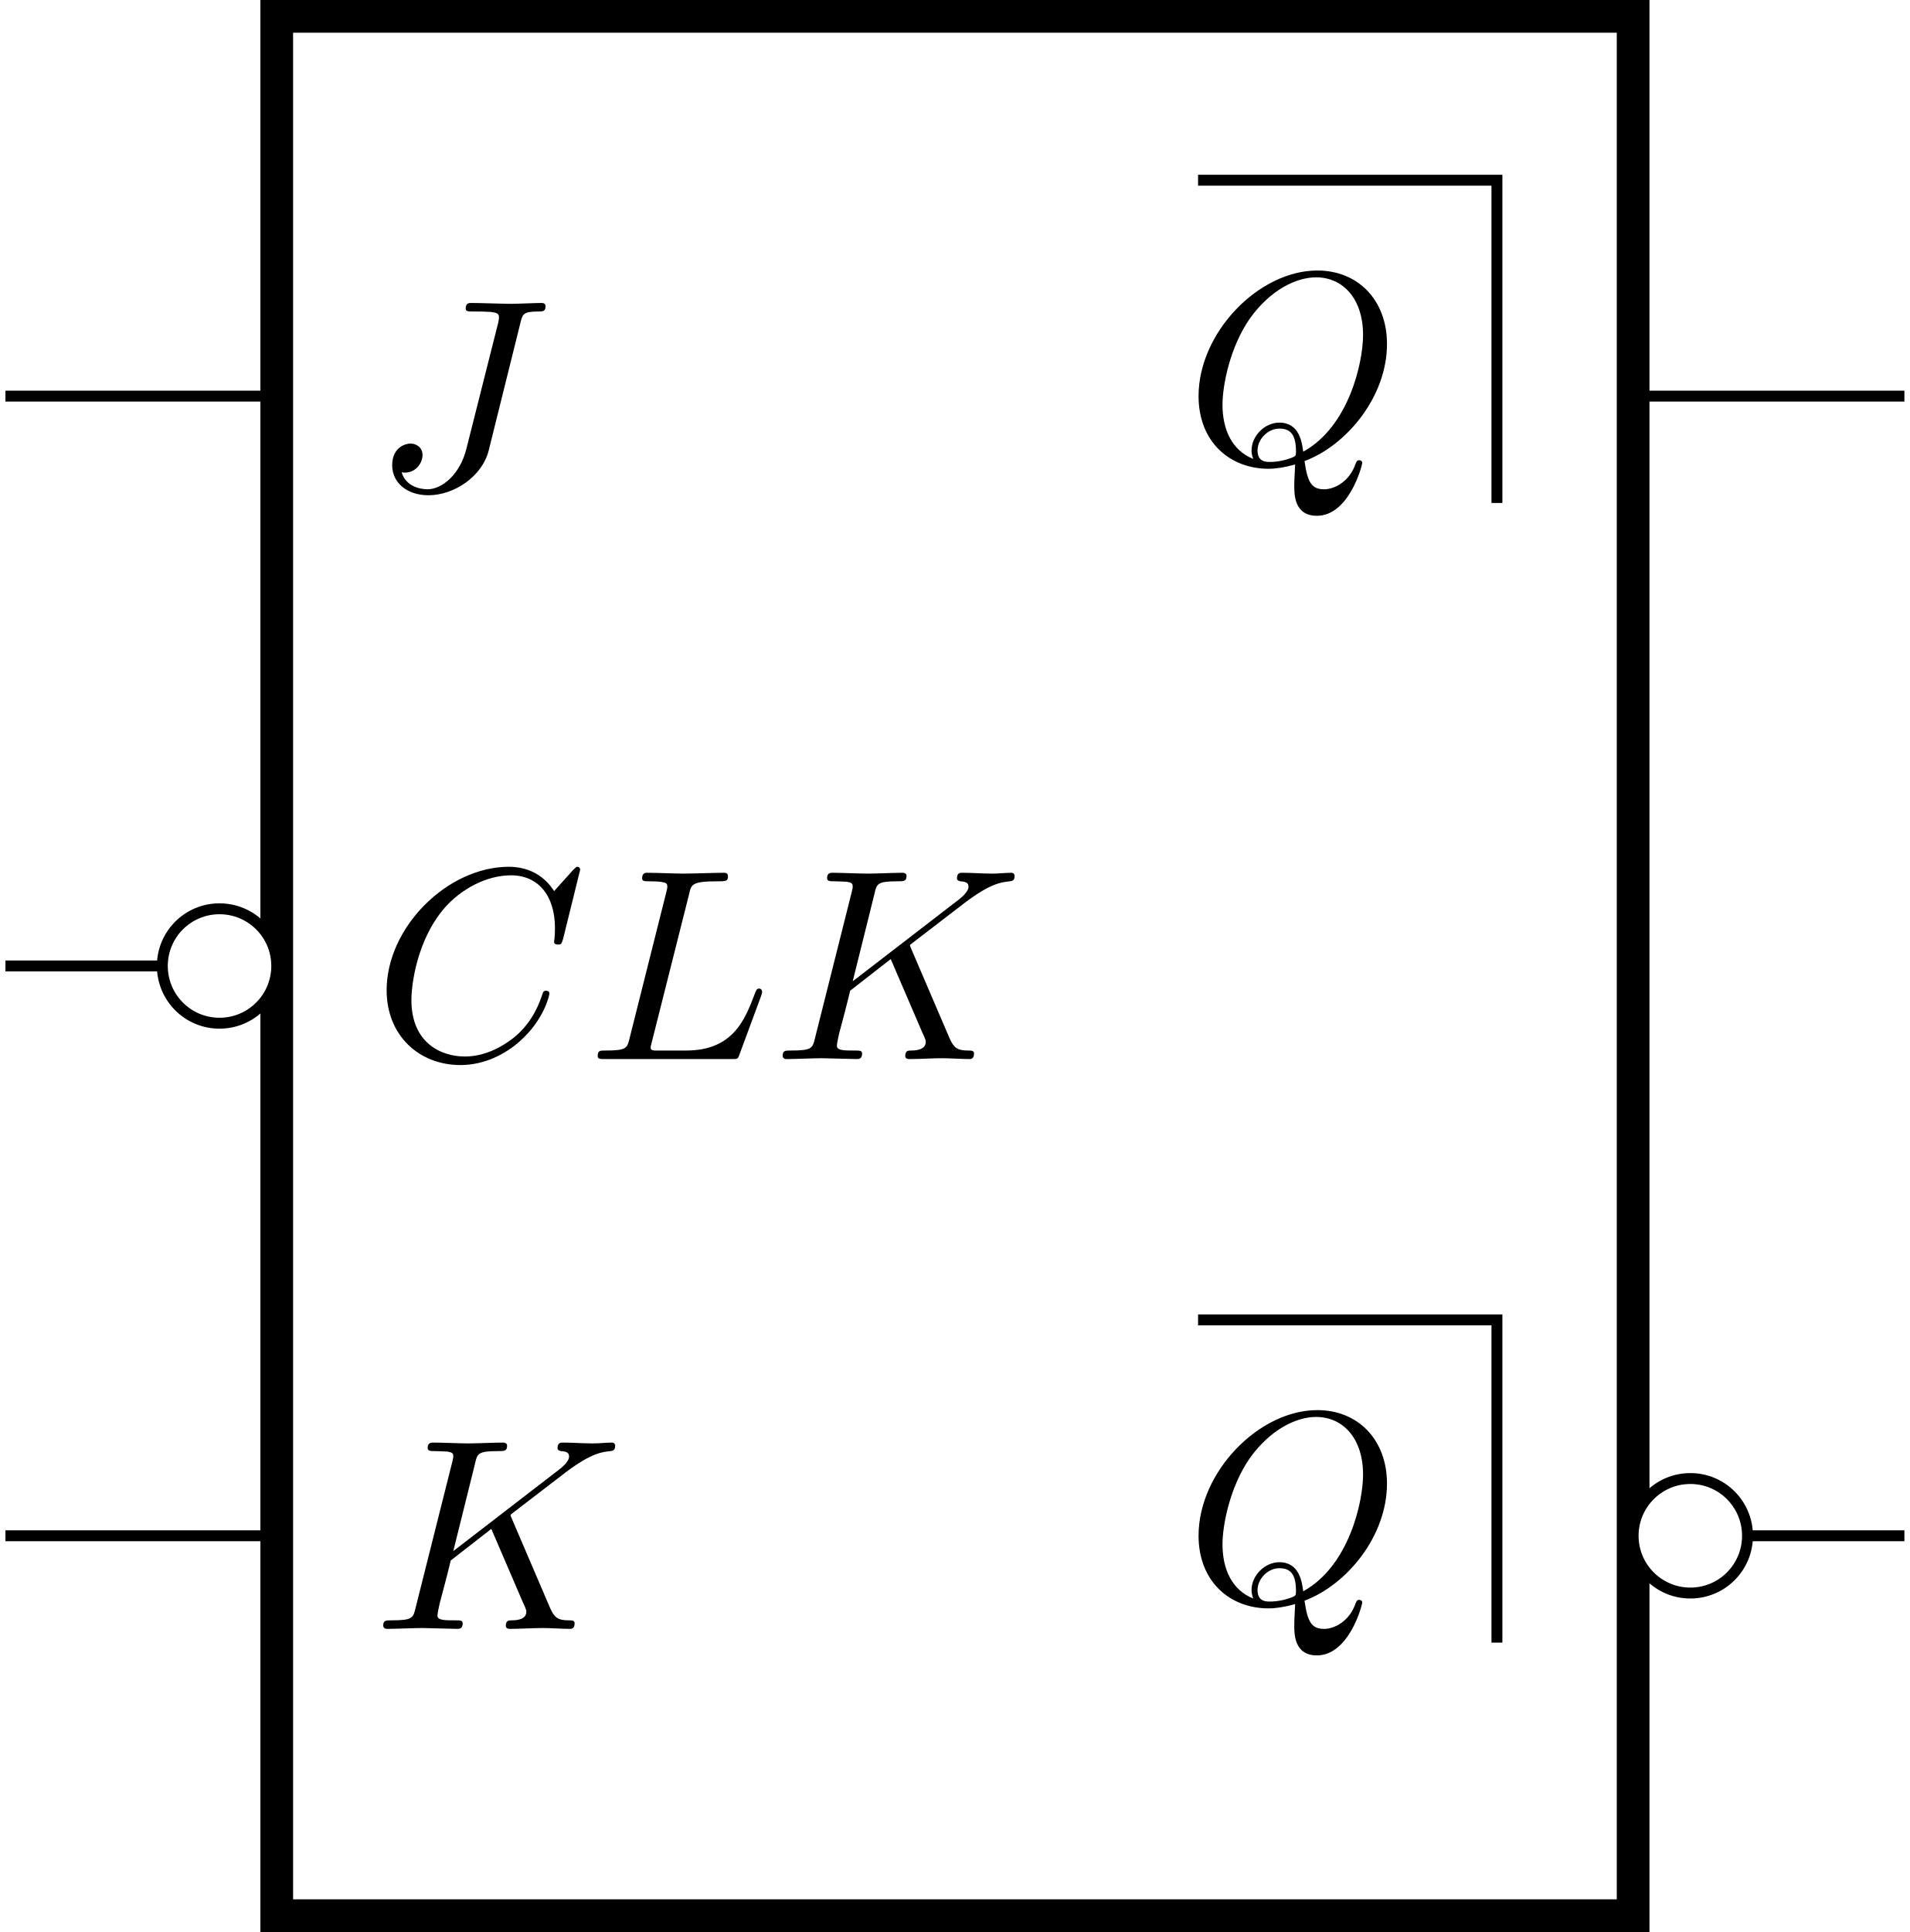
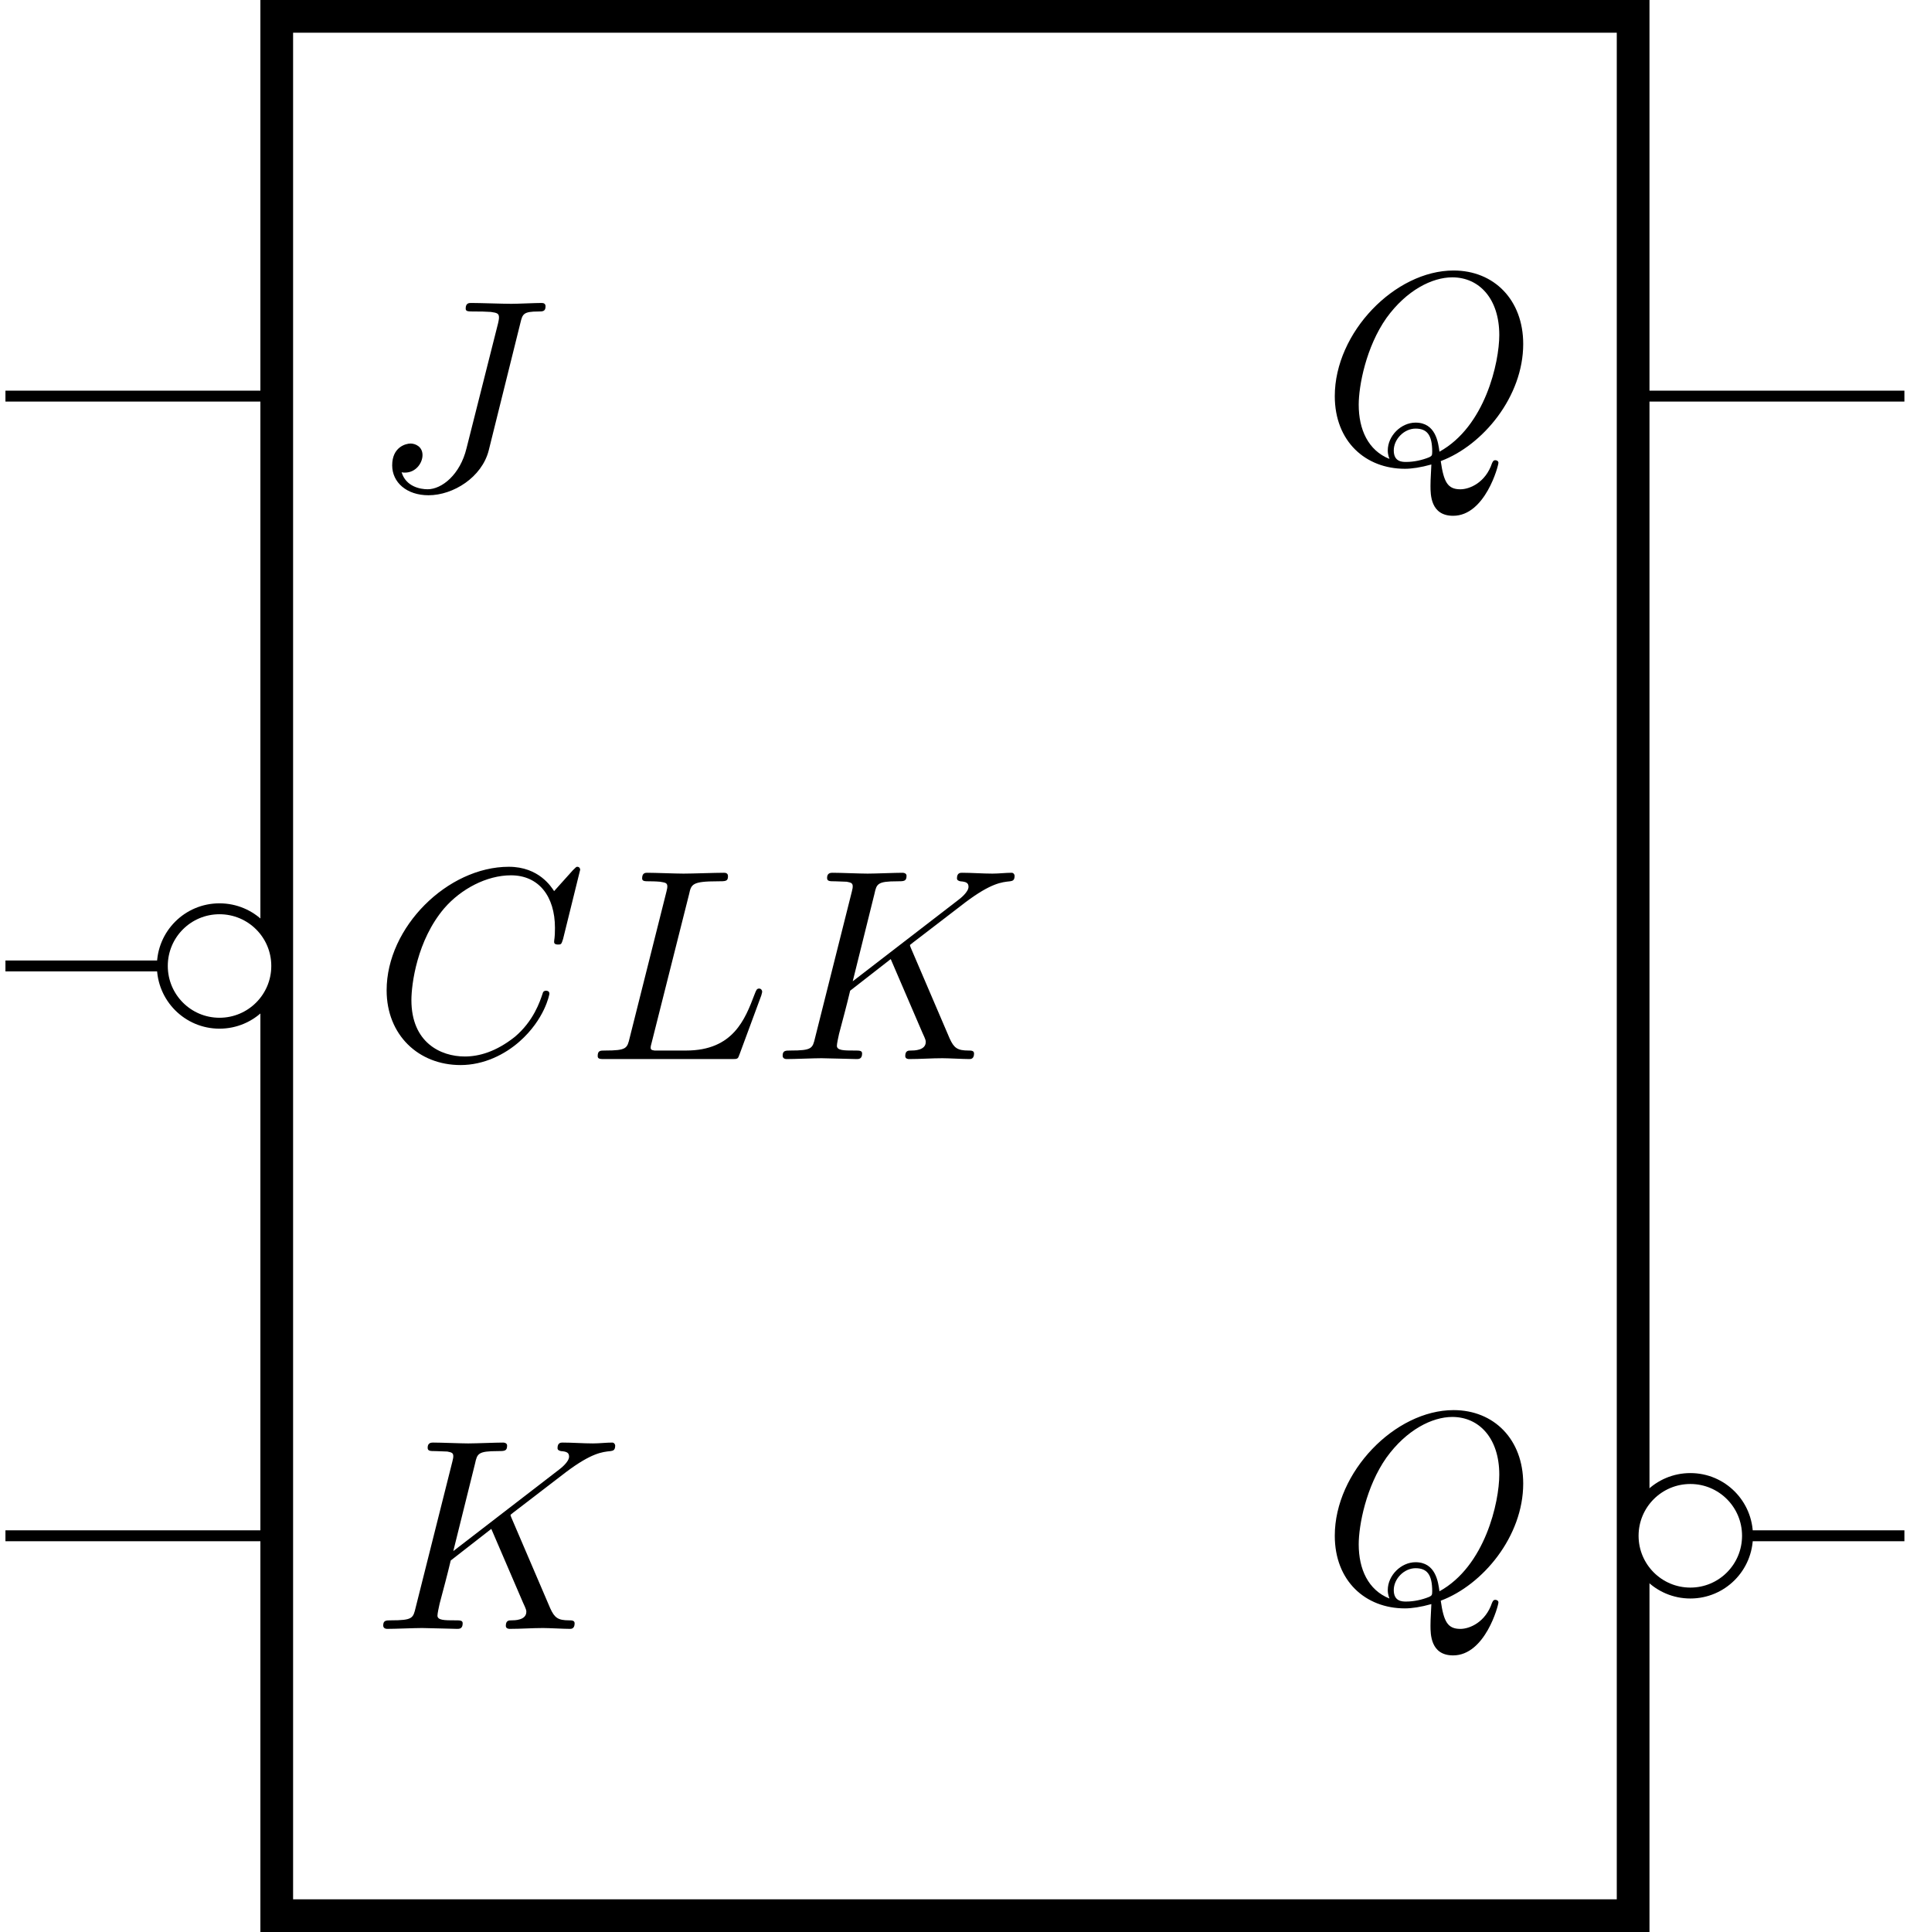
<svg xmlns="http://www.w3.org/2000/svg" xmlns:xlink="http://www.w3.org/1999/xlink" width="69.847pt" height="70.644pt" viewBox="0 0 69.847 70.644" version="1.1">
  <defs>
    <g>
      <symbol overflow="visible" id="glyph0-0">
        <path style="stroke:none;" d="" />
      </symbol>
      <symbol overflow="visible" id="glyph0-1">
        <path style="stroke:none;" d="M 5.391 -6.078 C 5.469 -6.406 5.5 -6.5 6.047 -6.5 C 6.203 -6.5 6.312 -6.5 6.312 -6.688 C 6.312 -6.781 6.25 -6.812 6.172 -6.812 C 5.922 -6.812 5.312 -6.781 5.062 -6.781 C 4.734 -6.781 3.922 -6.812 3.594 -6.812 C 3.516 -6.812 3.391 -6.812 3.391 -6.609 C 3.391 -6.5 3.469 -6.5 3.734 -6.5 C 3.953 -6.5 4.062 -6.5 4.312 -6.484 C 4.547 -6.453 4.609 -6.422 4.609 -6.281 C 4.609 -6.219 4.594 -6.156 4.578 -6.078 L 3.422 -1.5 C 3.188 -0.531 2.516 0 2 0 C 1.734 0 1.203 -0.094 1.047 -0.625 C 1.078 -0.609 1.141 -0.609 1.172 -0.609 C 1.562 -0.609 1.812 -0.953 1.812 -1.25 C 1.812 -1.562 1.547 -1.672 1.375 -1.672 C 1.203 -1.672 0.703 -1.547 0.703 -0.875 C 0.703 -0.25 1.234 0.219 2.031 0.219 C 2.938 0.219 3.984 -0.438 4.234 -1.422 Z M 5.391 -6.078 " />
      </symbol>
      <symbol overflow="visible" id="glyph0-2">
        <path style="stroke:none;" d="M 5.078 -4.031 C 5.062 -4.062 5.031 -4.141 5.031 -4.172 C 5.031 -4.172 5.203 -4.312 5.312 -4.391 L 7.062 -5.734 C 8 -6.438 8.391 -6.469 8.688 -6.5 C 8.766 -6.516 8.859 -6.516 8.859 -6.703 C 8.859 -6.734 8.828 -6.812 8.75 -6.812 C 8.531 -6.812 8.281 -6.781 8.047 -6.781 C 7.688 -6.781 7.297 -6.812 6.938 -6.812 C 6.875 -6.812 6.75 -6.812 6.75 -6.609 C 6.75 -6.547 6.797 -6.516 6.875 -6.5 C 7.094 -6.484 7.172 -6.438 7.172 -6.297 C 7.172 -6.109 6.875 -5.875 6.812 -5.828 L 2.938 -2.844 L 3.734 -6.047 C 3.812 -6.406 3.844 -6.5 4.562 -6.5 C 4.812 -6.5 4.906 -6.5 4.906 -6.703 C 4.906 -6.781 4.828 -6.812 4.766 -6.812 C 4.484 -6.812 3.766 -6.781 3.484 -6.781 C 3.203 -6.781 2.5 -6.812 2.203 -6.812 C 2.141 -6.812 2 -6.812 2 -6.625 C 2 -6.5 2.094 -6.5 2.297 -6.5 C 2.422 -6.5 2.609 -6.484 2.719 -6.484 C 2.875 -6.453 2.938 -6.438 2.938 -6.312 C 2.938 -6.281 2.938 -6.25 2.906 -6.125 L 1.562 -0.781 C 1.469 -0.391 1.453 -0.312 0.656 -0.312 C 0.484 -0.312 0.375 -0.312 0.375 -0.125 C 0.375 0 0.5 0 0.531 0 C 0.812 0 1.516 -0.031 1.797 -0.031 C 2 -0.031 2.219 -0.016 2.438 -0.016 C 2.656 -0.016 2.875 0 3.078 0 C 3.156 0 3.281 0 3.281 -0.203 C 3.281 -0.312 3.188 -0.312 3 -0.312 C 2.625 -0.312 2.359 -0.312 2.359 -0.484 C 2.359 -0.562 2.406 -0.781 2.438 -0.922 C 2.578 -1.453 2.719 -1.969 2.844 -2.5 L 4.328 -3.656 L 5.484 -0.969 C 5.609 -0.703 5.609 -0.672 5.609 -0.625 C 5.609 -0.312 5.172 -0.312 5.078 -0.312 C 4.969 -0.312 4.859 -0.312 4.859 -0.109 C 4.859 0 4.984 0 5 0 C 5.406 0 5.828 -0.031 6.219 -0.031 C 6.438 -0.031 6.984 0 7.203 0 C 7.25 0 7.375 0 7.375 -0.203 C 7.375 -0.312 7.266 -0.312 7.172 -0.312 C 6.766 -0.312 6.641 -0.406 6.484 -0.75 Z M 5.078 -4.031 " />
      </symbol>
      <symbol overflow="visible" id="glyph0-3">
        <path style="stroke:none;" d="M 7.578 -6.922 C 7.578 -6.953 7.562 -7.031 7.469 -7.031 C 7.438 -7.031 7.422 -7.016 7.312 -6.906 L 6.625 -6.141 C 6.531 -6.281 6.078 -7.031 4.969 -7.031 C 2.734 -7.031 0.5 -4.828 0.5 -2.516 C 0.5 -0.875 1.672 0.219 3.203 0.219 C 4.062 0.219 4.828 -0.172 5.359 -0.641 C 6.281 -1.453 6.453 -2.359 6.453 -2.391 C 6.453 -2.5 6.344 -2.5 6.328 -2.5 C 6.266 -2.5 6.219 -2.469 6.203 -2.391 C 6.109 -2.109 5.875 -1.391 5.188 -0.812 C 4.5 -0.266 3.875 -0.094 3.359 -0.094 C 2.469 -0.094 1.406 -0.609 1.406 -2.156 C 1.406 -2.734 1.609 -4.344 2.609 -5.516 C 3.219 -6.219 4.156 -6.719 5.047 -6.719 C 6.062 -6.719 6.656 -5.953 6.656 -4.797 C 6.656 -4.391 6.625 -4.391 6.625 -4.281 C 6.625 -4.188 6.734 -4.188 6.766 -4.188 C 6.891 -4.188 6.891 -4.203 6.953 -4.391 Z M 7.578 -6.922 " />
      </symbol>
      <symbol overflow="visible" id="glyph0-4">
        <path style="stroke:none;" d="M 3.734 -6.031 C 3.812 -6.391 3.844 -6.5 4.781 -6.5 C 5.078 -6.5 5.156 -6.5 5.156 -6.688 C 5.156 -6.812 5.047 -6.812 5 -6.812 C 4.672 -6.812 3.859 -6.781 3.531 -6.781 C 3.234 -6.781 2.5 -6.812 2.203 -6.812 C 2.141 -6.812 2.016 -6.812 2.016 -6.609 C 2.016 -6.5 2.109 -6.5 2.297 -6.5 C 2.312 -6.5 2.5 -6.5 2.672 -6.484 C 2.844 -6.453 2.938 -6.453 2.938 -6.312 C 2.938 -6.281 2.938 -6.25 2.906 -6.125 L 1.562 -0.781 C 1.469 -0.391 1.453 -0.312 0.656 -0.312 C 0.484 -0.312 0.391 -0.312 0.391 -0.109 C 0.391 0 0.484 0 0.656 0 L 5.281 0 C 5.516 0 5.516 0 5.578 -0.172 L 6.375 -2.328 C 6.406 -2.438 6.406 -2.453 6.406 -2.469 C 6.406 -2.5 6.375 -2.578 6.297 -2.578 C 6.203 -2.578 6.188 -2.516 6.125 -2.359 C 5.781 -1.453 5.344 -0.312 3.625 -0.312 L 2.688 -0.312 C 2.547 -0.312 2.516 -0.312 2.469 -0.312 C 2.359 -0.328 2.328 -0.344 2.328 -0.422 C 2.328 -0.453 2.328 -0.469 2.375 -0.641 Z M 3.734 -6.031 " />
      </symbol>
      <symbol overflow="visible" id="glyph0-5">
        <path style="stroke:none;" d="M 4.359 -0.062 C 5.906 -0.641 7.375 -2.422 7.375 -4.344 C 7.375 -5.953 6.312 -7.031 4.828 -7.031 C 2.688 -7.031 0.484 -4.766 0.484 -2.438 C 0.484 -0.781 1.609 0.219 3.047 0.219 C 3.297 0.219 3.625 0.172 4.016 0.062 C 3.984 0.688 3.984 0.703 3.984 0.844 C 3.984 1.156 3.984 1.938 4.812 1.938 C 5.984 1.938 6.469 0.109 6.469 0 C 6.469 -0.062 6.406 -0.094 6.359 -0.094 C 6.281 -0.094 6.266 -0.047 6.234 0.016 C 6 0.719 5.422 0.969 5.078 0.969 C 4.609 0.969 4.469 0.703 4.359 -0.062 Z M 2.484 -0.141 C 1.703 -0.453 1.359 -1.219 1.359 -2.125 C 1.359 -2.812 1.625 -4.234 2.375 -5.297 C 3.109 -6.312 4.047 -6.781 4.781 -6.781 C 5.766 -6.781 6.5 -6 6.5 -4.672 C 6.5 -3.672 5.984 -1.328 4.312 -0.406 C 4.266 -0.75 4.172 -1.469 3.438 -1.469 C 2.906 -1.469 2.422 -0.984 2.422 -0.453 C 2.422 -0.266 2.484 -0.156 2.484 -0.141 Z M 3.094 -0.031 C 2.953 -0.031 2.641 -0.031 2.641 -0.453 C 2.641 -0.859 3.016 -1.25 3.438 -1.25 C 3.859 -1.25 4.047 -1.016 4.047 -0.406 C 4.047 -0.266 4.031 -0.25 3.938 -0.203 C 3.672 -0.094 3.375 -0.031 3.094 -0.031 Z M 3.094 -0.031 " />
      </symbol>
    </g>
    <clipPath id="clip1">
      <path d="M 9 0 L 61 0 L 61 70.645 L 9 70.645 Z M 9 0 " />
    </clipPath>
    <clipPath id="clip2">
      <path d="M 59 14 L 69.848 14 L 69.848 15 L 59 15 Z M 59 14 " />
    </clipPath>
    <clipPath id="clip3">
      <path d="M 59 55 L 69.848 55 L 69.848 57 L 59 57 Z M 59 55 " />
    </clipPath>
    <clipPath id="clip4">
      <path d="M 54 48 L 69.848 48 L 69.848 64 L 54 64 Z M 54 48 " />
    </clipPath>
  </defs>
  <g id="surface1">
    <g clip-path="url(#clip1)" clip-rule="nonzero">
      <path style="fill:none;stroke-width:1.196;stroke-linecap:butt;stroke-linejoin:miter;stroke:rgb(0%,0%,0%);stroke-opacity:1;stroke-miterlimit:10;" d="M 0.001 -0.001 L 0.001 69.448 L 49.607 69.448 L 49.607 -0.001 Z M 0.001 -0.001 " transform="matrix(1,0,0,-1,10.12,70.046)" />
    </g>
    <path style="fill:none;stroke-width:0.399;stroke-linecap:butt;stroke-linejoin:miter;stroke:rgb(0%,0%,0%);stroke-opacity:1;stroke-miterlimit:10;" d="M 0.001 55.562 L -9.921 55.562 " transform="matrix(1,0,0,-1,10.12,70.046)" />
    <path style="fill:none;stroke-width:0.399;stroke-linecap:butt;stroke-linejoin:miter;stroke:rgb(0%,0%,0%);stroke-opacity:1;stroke-miterlimit:10;" d="M 0.001 34.726 L -9.921 34.726 " transform="matrix(1,0,0,-1,10.12,70.046)" />
    <path style="fill:none;stroke-width:0.399;stroke-linecap:butt;stroke-linejoin:miter;stroke:rgb(0%,0%,0%);stroke-opacity:1;stroke-miterlimit:10;" d="M 0.001 13.89 L -9.921 13.89 " transform="matrix(1,0,0,-1,10.12,70.046)" />
    <g clip-path="url(#clip2)" clip-rule="nonzero">
      <path style="fill:none;stroke-width:0.399;stroke-linecap:butt;stroke-linejoin:miter;stroke:rgb(0%,0%,0%);stroke-opacity:1;stroke-miterlimit:10;" d="M 49.607 55.562 L 59.528 55.562 " transform="matrix(1,0,0,-1,10.12,70.046)" />
    </g>
    <g clip-path="url(#clip3)" clip-rule="nonzero">
      <path style="fill:none;stroke-width:0.399;stroke-linecap:butt;stroke-linejoin:miter;stroke:rgb(0%,0%,0%);stroke-opacity:1;stroke-miterlimit:10;" d="M 49.607 13.89 L 59.528 13.89 " transform="matrix(1,0,0,-1,10.12,70.046)" />
    </g>
    <g style="fill:rgb(0%,0%,0%);fill-opacity:1;">
      <use xlink:href="#glyph0-1" x="13.64" y="17.89" />
    </g>
    <g style="fill:rgb(0%,0%,0%);fill-opacity:1;">
      <use xlink:href="#glyph0-2" x="13.64" y="59.56" />
    </g>
    <g style="fill:rgb(0%,0%,0%);fill-opacity:1;">
      <use xlink:href="#glyph0-3" x="13.64" y="38.725" />
    </g>
    <g style="fill:rgb(0%,0%,0%);fill-opacity:1;">
      <use xlink:href="#glyph0-4" x="21.468" y="38.725" />
      <use xlink:href="#glyph0-2" x="28.248" y="38.725" />
    </g>
    <g style="fill:rgb(0%,0%,0%);fill-opacity:1;">
-       <use xlink:href="#glyph0-5" x="43.35" y="16.922" />
+       <use xlink:href="#glyph0-5" x="48.332" y="16.922" />
    </g>
    <g style="fill:rgb(0%,0%,0%);fill-opacity:1;">
-       <use xlink:href="#glyph0-5" x="43.35" y="58.592" />
+       <use xlink:href="#glyph0-5" x="48.332" y="58.592" />
    </g>
    <path style=" stroke:none;fill-rule:nonzero;fill:rgb(100%,100%,100%);fill-opacity:1;" d="M 63.91 56.156 C 63.91 55 62.977 54.062 61.82 54.062 C 60.664 54.062 59.727 55 59.727 56.156 C 59.727 57.312 60.664 58.25 61.82 58.25 C 62.977 58.25 63.91 57.312 63.91 56.156 Z M 63.91 56.156 " />
    <g clip-path="url(#clip4)" clip-rule="nonzero">
      <path style="fill:none;stroke-width:0.399;stroke-linecap:butt;stroke-linejoin:miter;stroke:rgb(0%,0%,0%);stroke-opacity:1;stroke-miterlimit:10;" d="M 53.79 13.89 C 53.79 15.046 52.857 15.983 51.7 15.983 C 50.544 15.983 49.607 15.046 49.607 13.89 C 49.607 12.733 50.544 11.796 51.7 11.796 C 52.857 11.796 53.79 12.733 53.79 13.89 Z M 53.79 13.89 " transform="matrix(1,0,0,-1,10.12,70.046)" />
    </g>
-     <path style="fill:none;stroke-width:0.399;stroke-linecap:butt;stroke-linejoin:miter;stroke:rgb(0%,0%,0%);stroke-opacity:1;stroke-miterlimit:10;" d="M 33.696 63.456 L 44.626 63.456 L 44.626 51.655 " transform="matrix(1,0,0,-1,10.12,70.046)" />
-     <path style="fill:none;stroke-width:0.399;stroke-linecap:butt;stroke-linejoin:miter;stroke:rgb(0%,0%,0%);stroke-opacity:1;stroke-miterlimit:10;" d="M 33.696 21.784 L 44.626 21.784 L 44.626 9.983 " transform="matrix(1,0,0,-1,10.12,70.046)" />
    <path style="fill-rule:nonzero;fill:rgb(100%,100%,100%);fill-opacity:1;stroke-width:0.399;stroke-linecap:butt;stroke-linejoin:miter;stroke:rgb(0%,0%,0%);stroke-opacity:1;stroke-miterlimit:10;" d="M 0.001 34.726 C 0.001 35.882 -0.936 36.816 -2.093 36.816 C -3.249 36.816 -4.183 35.882 -4.183 34.726 C -4.183 33.569 -3.249 32.632 -2.093 32.632 C -0.936 32.632 0.001 33.569 0.001 34.726 Z M 0.001 34.726 " transform="matrix(1,0,0,-1,10.12,70.046)" />
  </g>
</svg>
